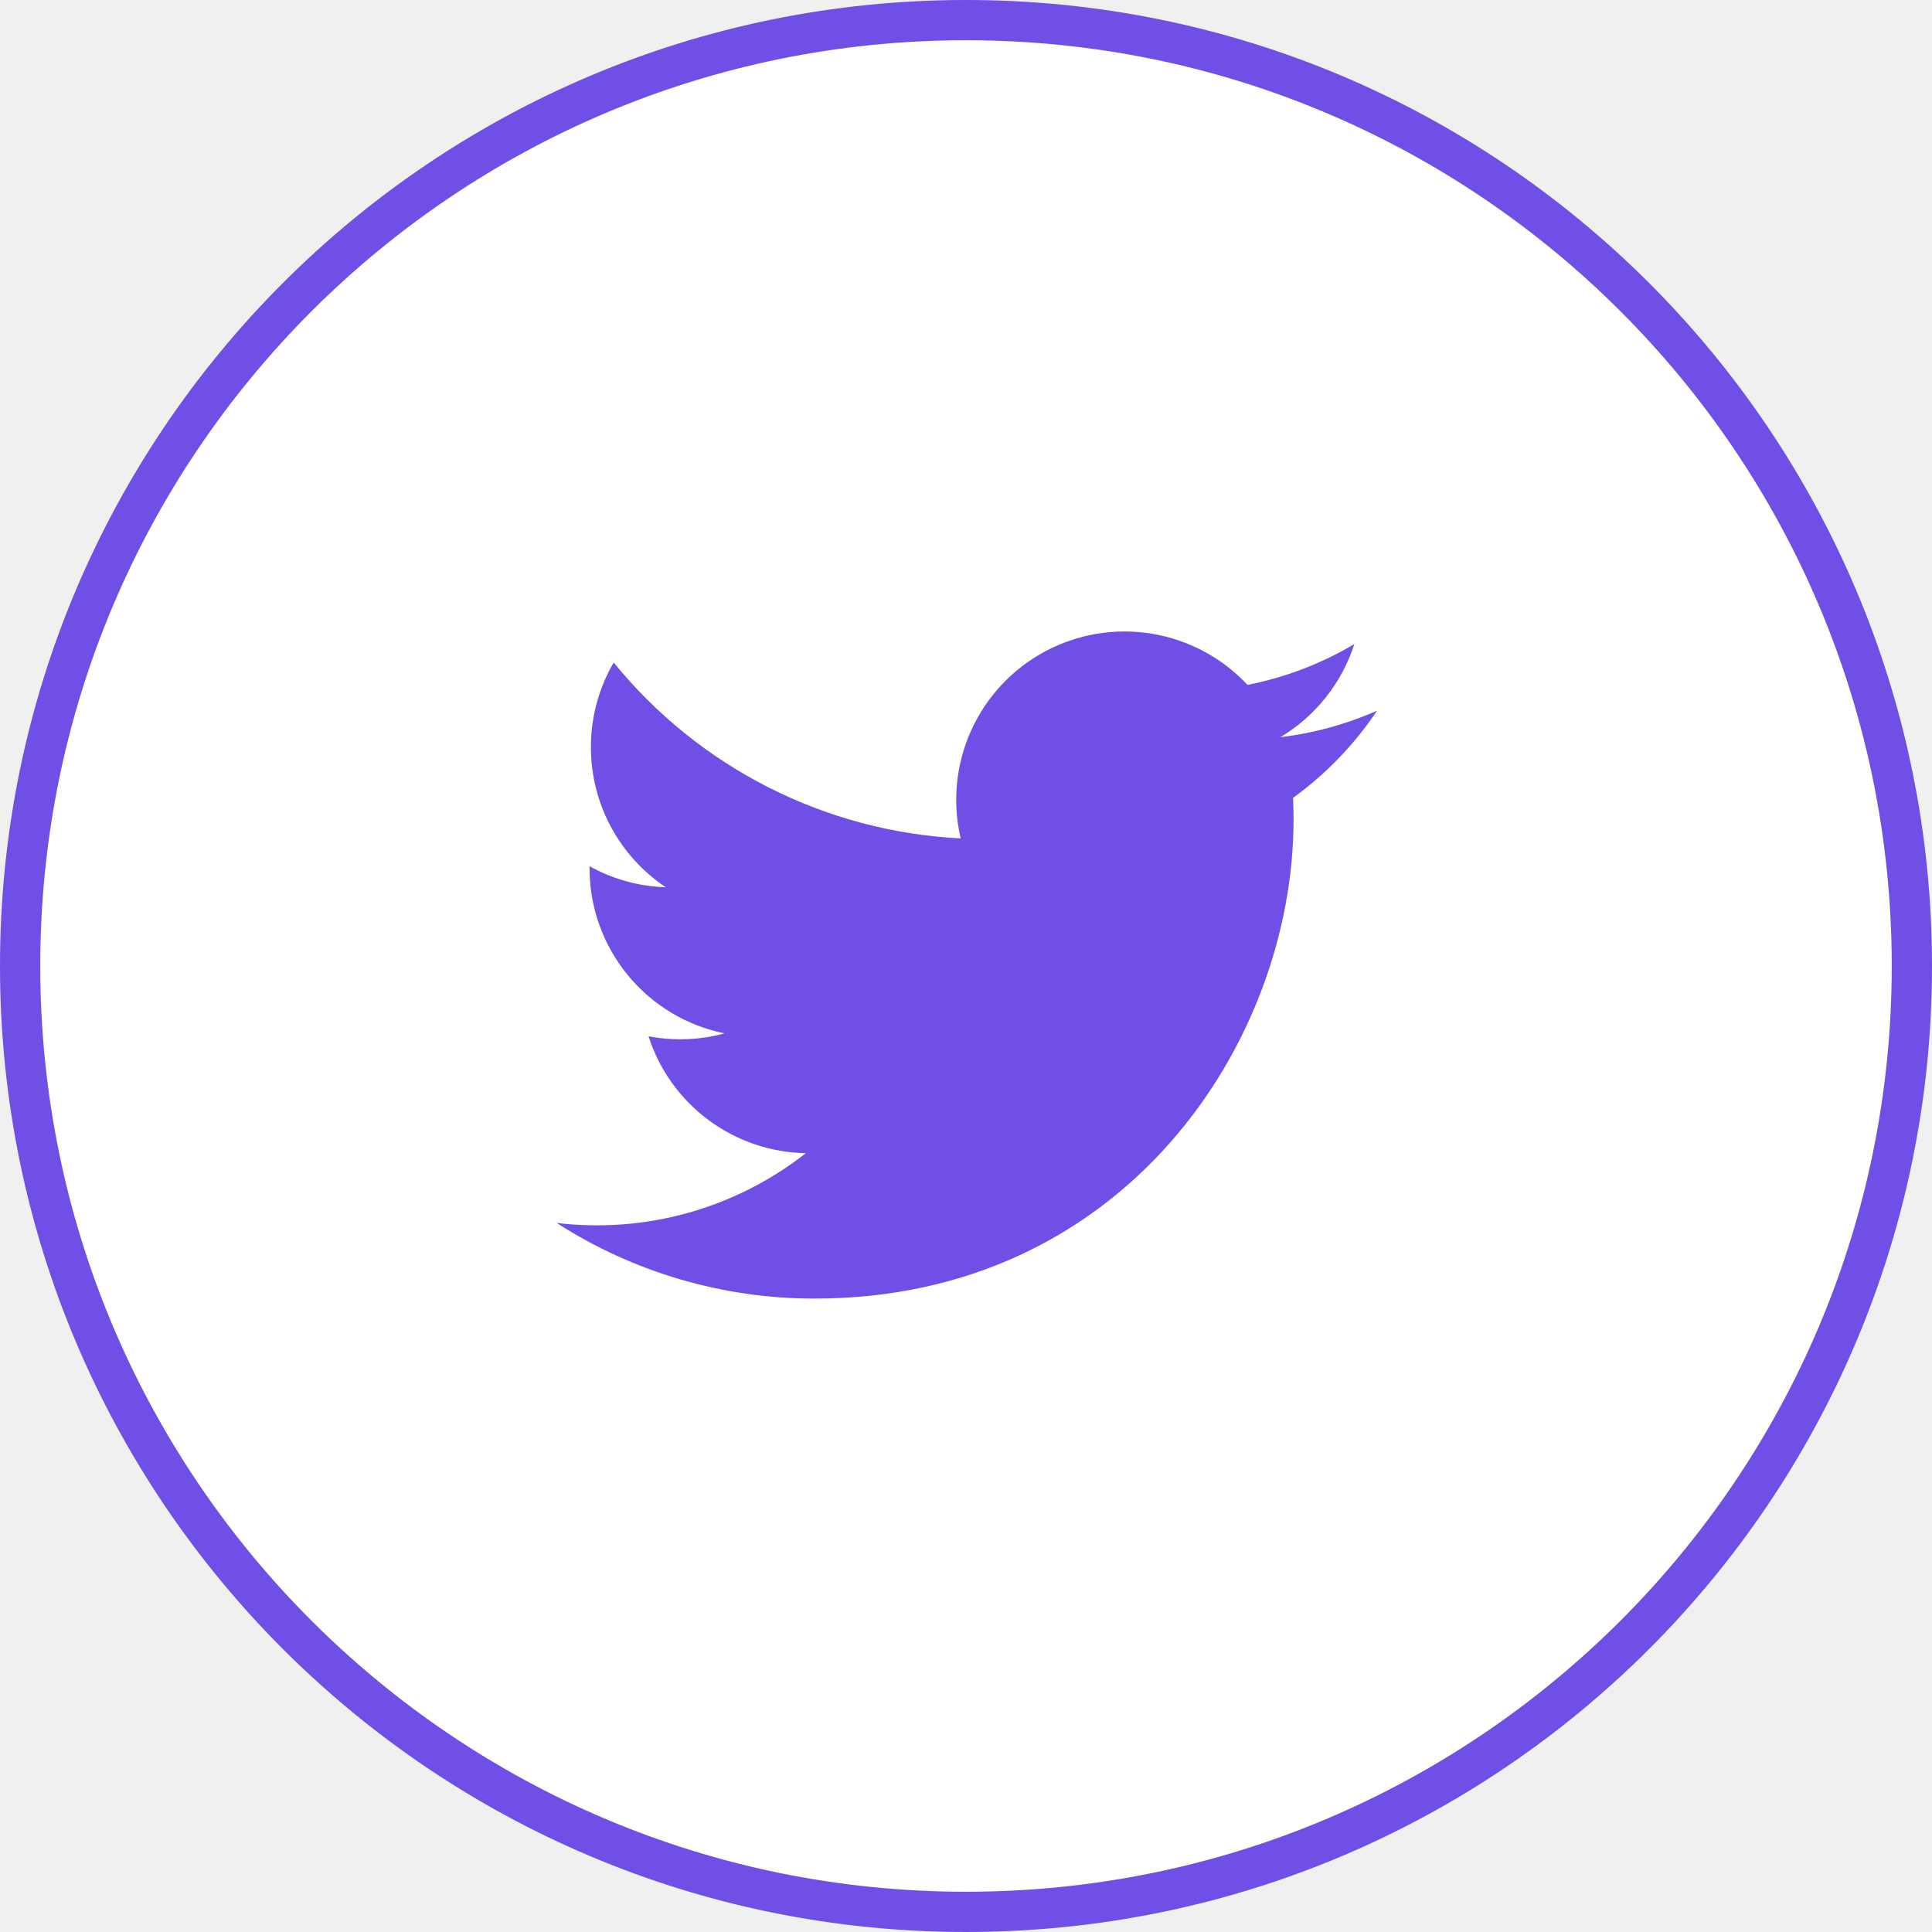
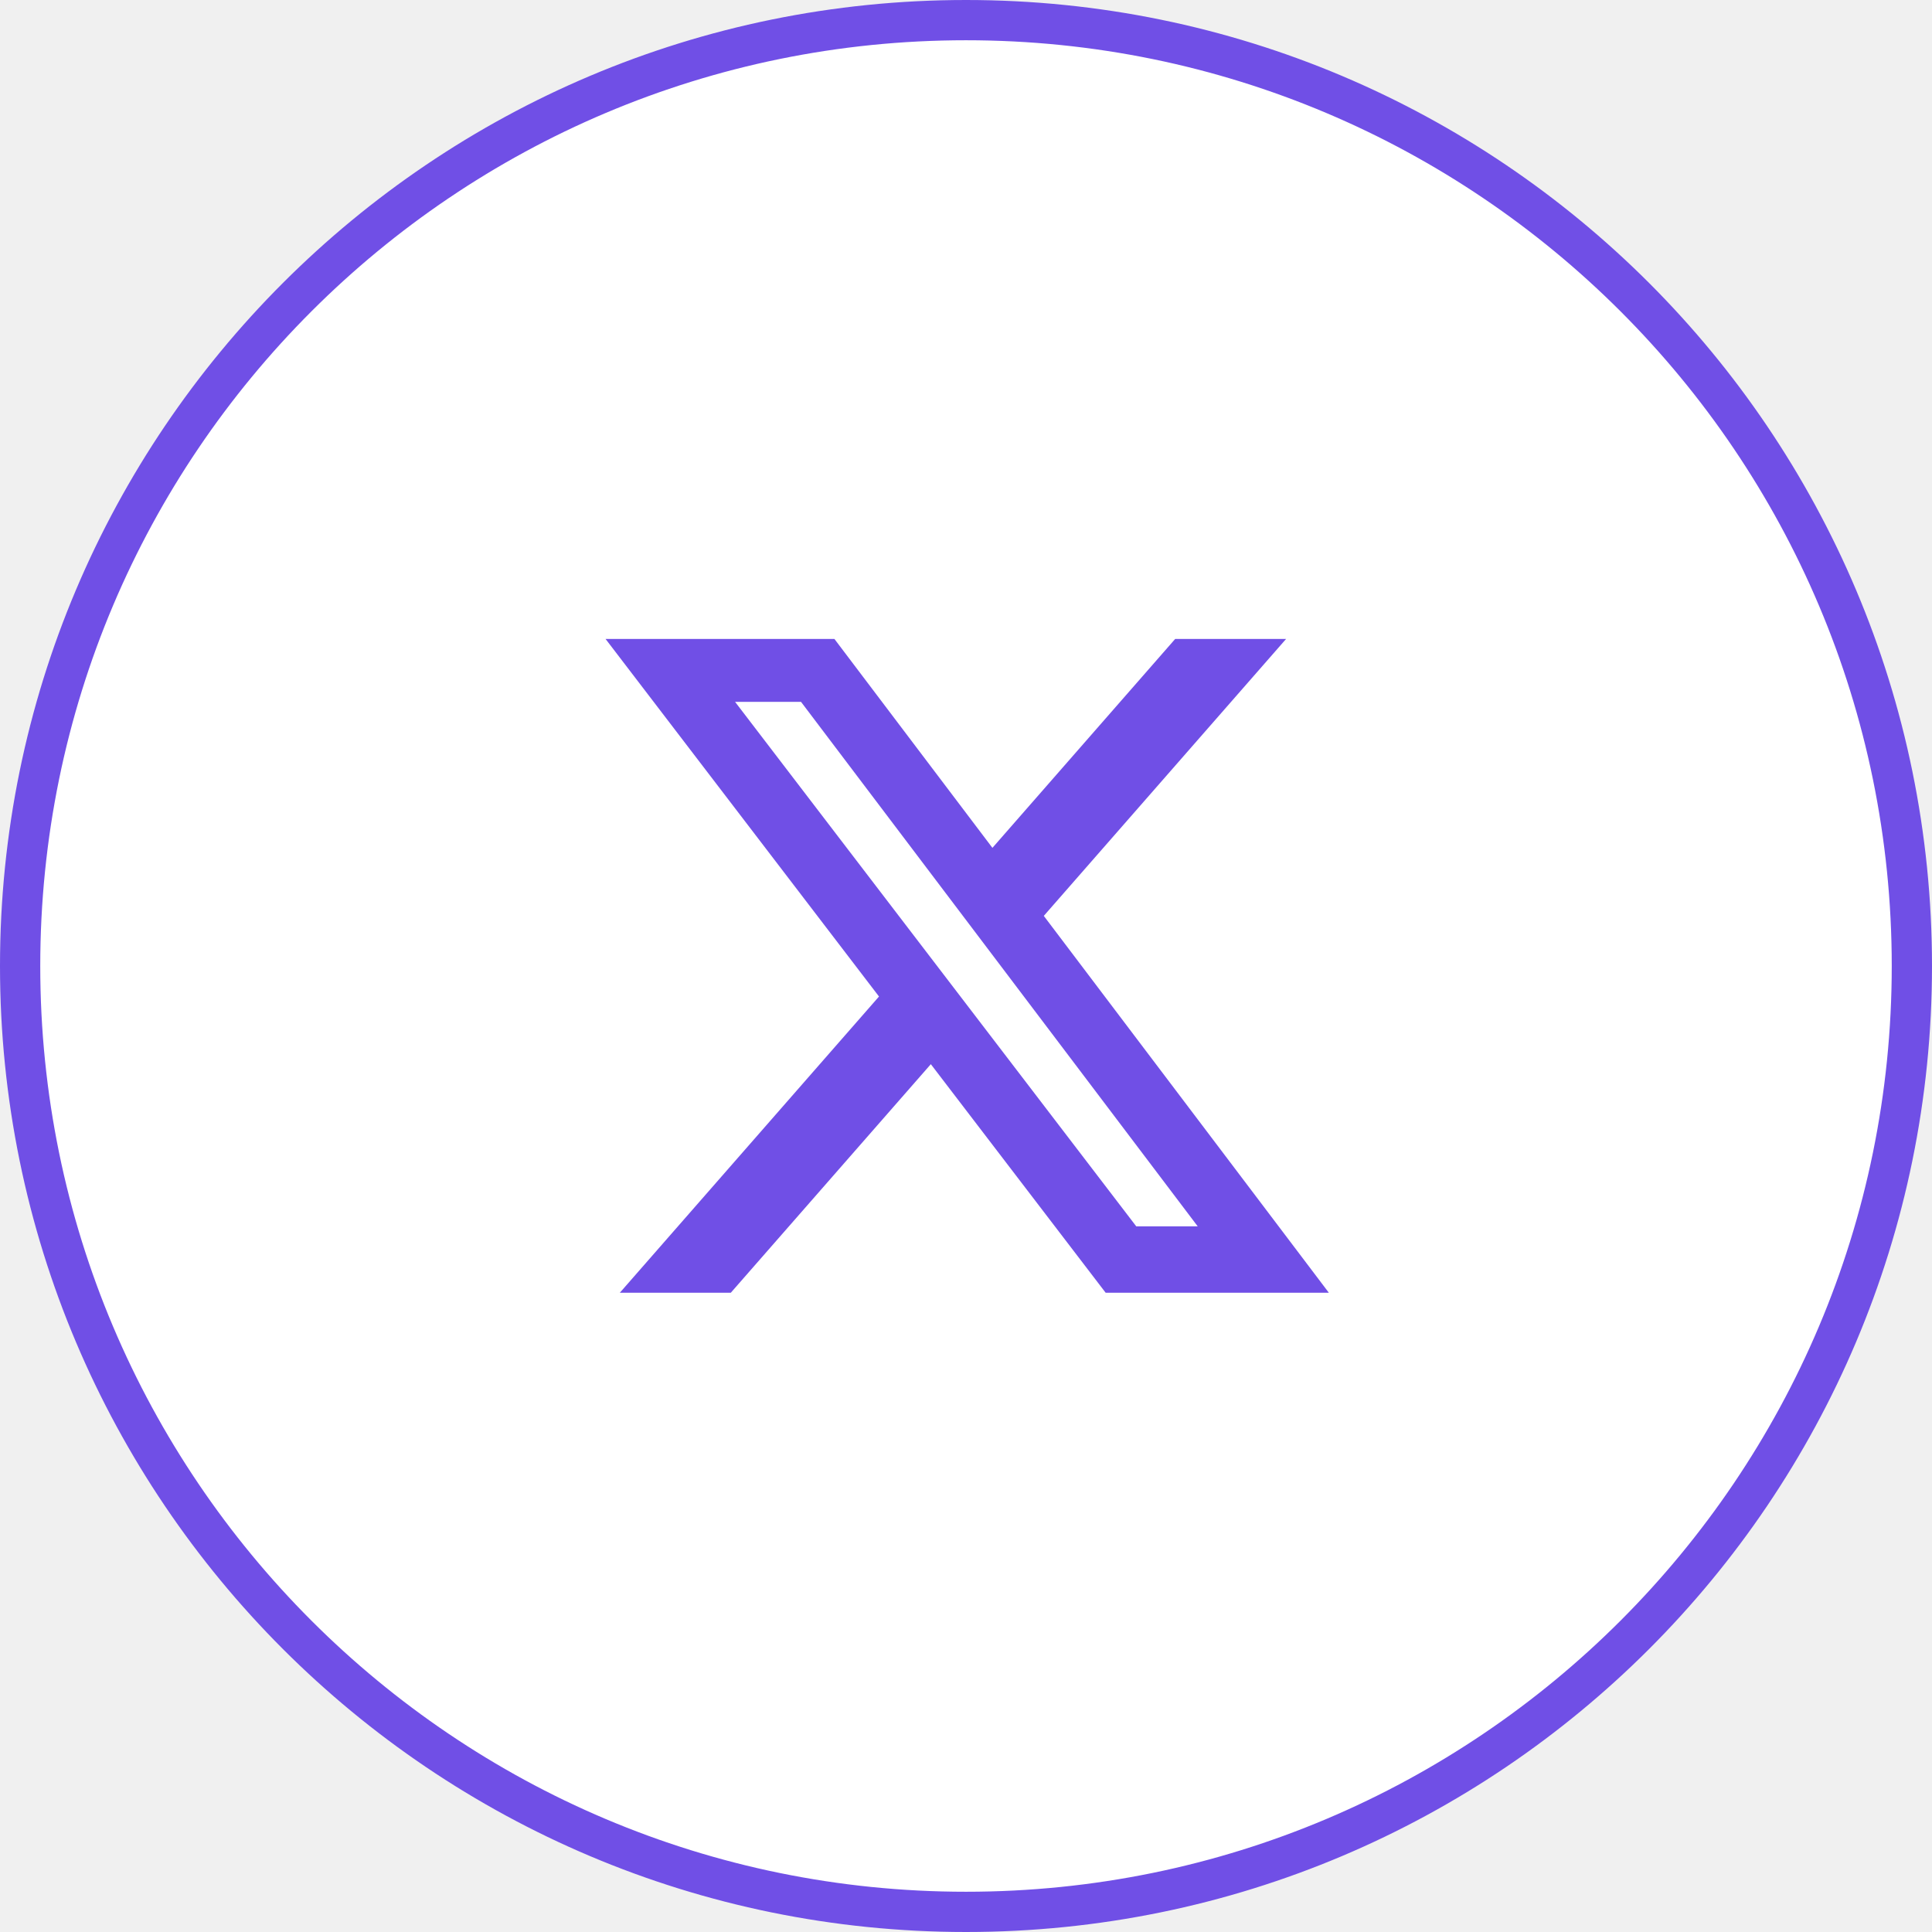
<svg xmlns="http://www.w3.org/2000/svg" preserveAspectRatio="none" overflow="visible" style="display: block;" width="48" height="48" viewBox="0 0 48 48" fill="none">
  <g id="Group 427319390">
    <circle id="Ellipse 1478" cx="24" cy="24" r="23.5" fill="white" stroke="#704FE6" />
-     <g id="ri:twitter-fill">
-       <path id="Vector" d="M34.212 17.657C33.449 17.994 32.64 18.216 31.811 18.315C32.684 17.792 33.337 16.97 33.649 16.001C32.829 16.489 31.93 16.831 30.994 17.016C30.365 16.343 29.53 15.896 28.621 15.745C27.712 15.595 26.778 15.749 25.965 16.184C25.153 16.619 24.506 17.311 24.127 18.151C23.748 18.991 23.657 19.933 23.868 20.83C22.205 20.747 20.578 20.315 19.093 19.562C17.608 18.809 16.297 17.752 15.247 16.46C14.875 17.098 14.68 17.824 14.681 18.563C14.681 20.013 15.42 21.294 16.541 22.044C15.877 22.023 15.228 21.844 14.647 21.521V21.572C14.647 22.538 14.981 23.474 15.593 24.222C16.204 24.969 17.055 25.482 18.002 25.674C17.386 25.841 16.739 25.866 16.112 25.746C16.379 26.577 16.899 27.304 17.6 27.825C18.301 28.346 19.147 28.635 20.02 28.651C19.152 29.332 18.159 29.836 17.096 30.133C16.034 30.43 14.923 30.515 13.828 30.383C15.74 31.612 17.965 32.265 20.238 32.263C27.932 32.263 32.138 25.89 32.138 20.363C32.138 20.183 32.134 20.001 32.126 19.822C32.944 19.23 33.651 18.497 34.212 17.657Z" fill="#704FE6" />
+     <g id="ri:twitter-x-fill" transform="translate(14, 14) scale(0.833)">
+       <path d="M18.244 2.25h3.308l-7.227 8.26 8.502 11.24H16.17l-5.214-6.817L4.99 21.75H1.68l7.73-8.835L1.254 2.25H8.08l4.713 6.231zm-1.161 17.52h1.833L7.084 4.126H5.117z" fill="#704FE6" />
    </g>
  </g>
</svg>
